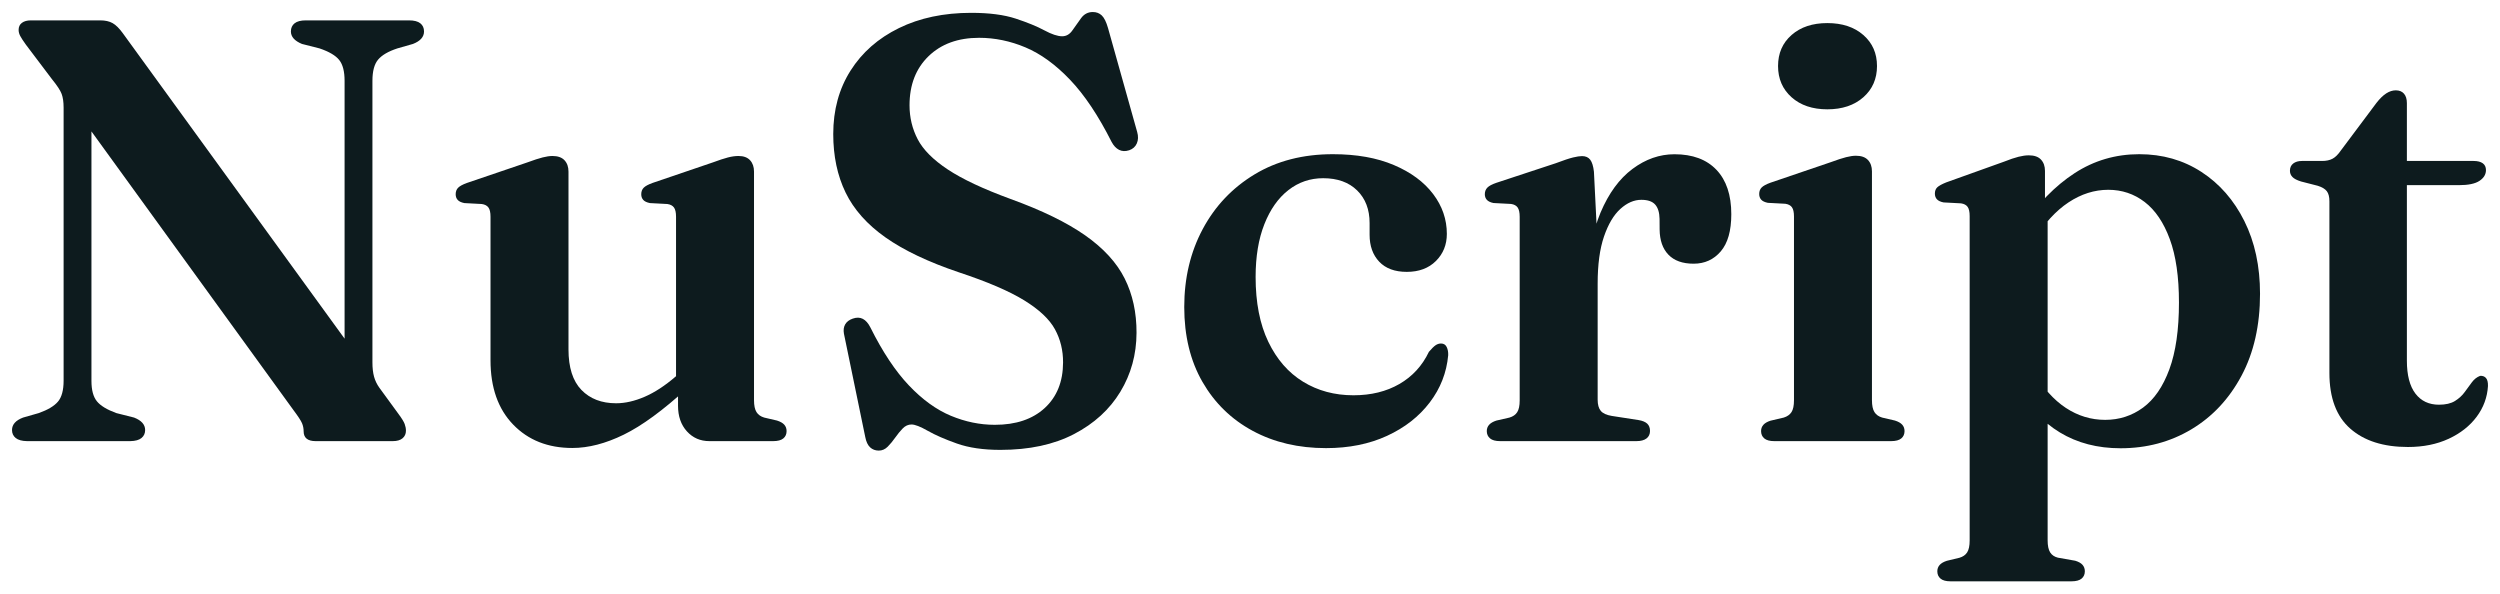
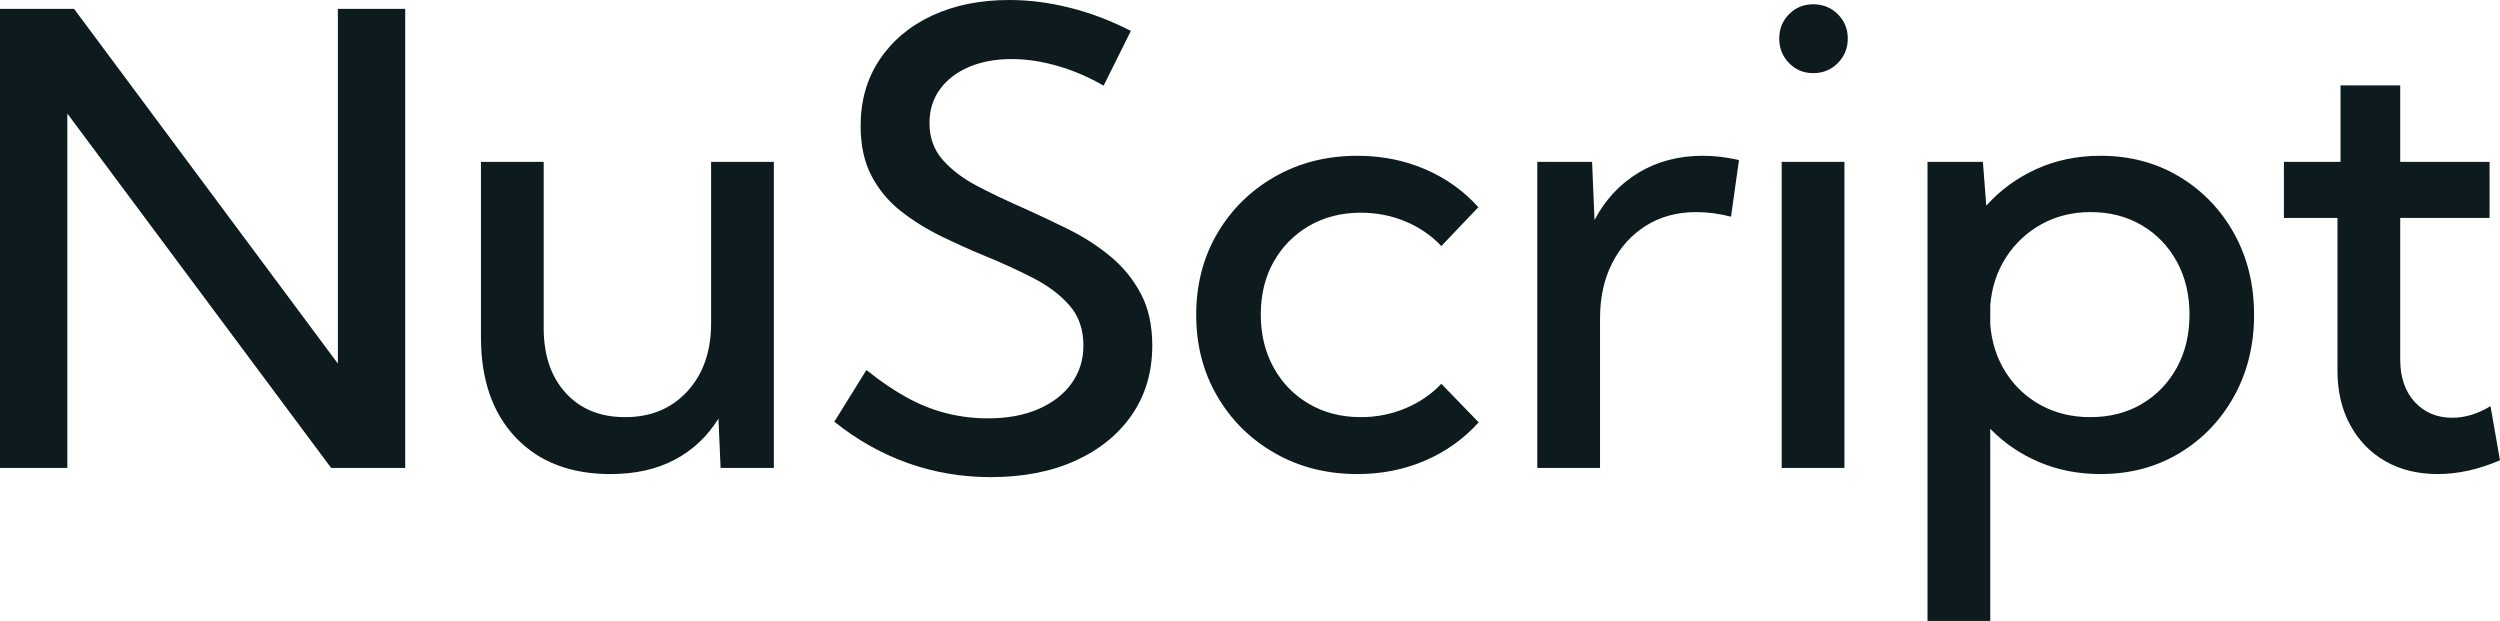
- <svg xmlns="http://www.w3.org/2000/svg" viewBox="0 0 8318.4 1974.3" fill="#0D1B1E">
-   <g transform="translate(-38.2,1467.8) scale(1,-1)">
-     <path d="M521.125 36.931Q521.125 20.349 509.025 10.396Q496.924 0.442 471.744 0H128.001Q102.821 0.442 90.499 10.396Q78.178 20.349 78.178 36.931Q78.178 64.538 115.003 78.423L167.037 93.301Q212.217 109.227 231.032 131.422Q249.847 153.616 249.847 201.023V1109.479Q249.847 1137.604 243.324 1155.222Q236.8 1172.841 210.91 1204.618L124.397 1319.143Q111.119 1337.522 105.633 1347.848Q100.148 1358.173 100.148 1368.179Q100.148 1383.693 111.196 1391.846Q122.243 1400 140.689 1400H371.955Q396.525 1400 412.867 1390.853Q429.208 1381.706 447.148 1356.834L1224.626 286.055L1184.768 191.547V1198.977Q1184.768 1245.593 1166.979 1268.066Q1149.189 1290.54 1101.587 1306.699L1042.952 1321.577Q1006.126 1336.788 1006.126 1363.069Q1006.126 1380.533 1018.448 1390.266Q1030.77 1400 1055.508 1400H1399.251Q1424.431 1400 1436.753 1390.266Q1449.074 1380.533 1449.074 1363.069Q1449.074 1335.904 1412.248 1321.577L1360.215 1306.699Q1315.127 1291.866 1296.266 1269.392Q1277.405 1246.919 1277.405 1198.977V261.896Q1277.405 234.112 1282.811 214.435Q1288.217 194.757 1300.582 177.506L1364.071 90.505Q1380.458 68.497 1384.68 57.034Q1388.902 45.572 1388.902 34.661Q1388.902 19.122 1377.737 9.561Q1366.572 0 1345.178 0H1088.465Q1048.515 0 1048.515 32.68Q1048.515 46.67 1043.144 59.56Q1037.773 72.45 1013.819 104.333L261.799 1141.808L342.483 1193.306V200.463Q342.483 154.942 360.52 132.655Q378.556 110.368 425.294 93.301L484.3 78.423Q521.125 64.096 521.125 36.931Z" transform="translate(0.0,0.0)" />
-     <path d="M783.242 117.761V184.826L776.611 189.056V746.593Q776.611 767.864 769.812 777.314Q763.012 786.764 747.721 788.974L689.719 792.068Q674.308 795.162 667.591 802.558Q660.874 809.955 660.874 821.444Q660.874 834.887 669.023 843.141Q677.173 851.394 698.699 859.183L899.016 927.369Q929.921 938.833 948.962 943.798Q968.003 948.763 984.496 948.763Q1010.007 948.763 1023.031 934.529Q1036.054 920.296 1036.054 896.861V136.572Q1036.054 109.57 1044.427 96.478Q1052.799 83.386 1070.064 78.363L1112.525 68.481Q1129.19 63.248 1136.823 54.62Q1144.456 45.993 1144.456 33.394Q1144.456 18.021 1133.634 9.011Q1122.812 0 1099.748 0H887.524Q842.311 0 812.777 32.547Q783.242 65.094 783.242 117.761ZM159.321 269.006V746.593Q159.321 767.864 152.476 777.314Q145.63 786.764 130.246 788.974L72.244 792.068Q56.833 795.162 50.116 802.558Q43.398 809.955 43.398 821.444Q43.398 834.887 51.548 843.141Q59.698 851.394 81.224 859.183L281.727 927.369Q314.075 939.275 332.836 944.019Q351.597 948.763 365.438 948.763Q392.275 948.763 405.52 934.529Q418.765 920.296 418.765 896.861V305.244Q418.765 214.734 461.822 170.353Q504.88 125.971 577.227 125.971Q622.1 125.971 672.238 147.618Q722.375 169.265 775.702 215.239L815.455 249.67L853.03 210.903L813.862 176.173Q693.421 65.919 602.712 21.562Q512.002 -22.795 431.608 -22.795Q309.996 -22.795 234.659 55.11Q159.321 133.015 159.321 269.006Z" transform="translate(1511.0,0.0)" />
-     <path d="M648.9 -29.121Q563.612 -29.121 503.865 -7.905Q444.117 13.31 407.16 34.352Q370.202 55.394 353.247 55.394Q336.665 55.394 323.933 42.289Q311.2 29.184 299.085 11.952Q286.971 -5.28 273.994 -18.385Q261.017 -31.49 244.271 -31.49Q227.032 -31.49 215.369 -20.658Q203.705 -9.826 199.148 14.018L128.303 357.37Q125.027 375.604 132.456 388.543Q139.884 401.481 157.508 407.596Q176.55 414.364 191.13 406.842Q205.711 399.319 216.293 378.275Q277.196 256.147 344.485 185.346Q411.774 114.546 483.924 84.42Q556.074 54.295 630.318 54.295Q735.576 54.295 796.312 110.081Q857.049 165.867 857.396 261.535Q857.744 321.996 830.37 372.15Q802.996 422.304 728.161 468.398Q653.327 514.492 511.016 561.614Q358.744 612.939 266.929 677.546Q175.114 742.152 133.906 826.911Q92.697 911.669 92.697 1021.802Q92.697 1141.928 150.276 1232.822Q207.854 1323.715 311.416 1374.399Q414.978 1425.084 551.676 1425.084Q641.686 1425.084 700.15 1405.789Q758.614 1386.494 795.168 1366.804Q831.722 1347.114 854.352 1347.114Q875.055 1347.114 888.737 1367.088Q902.42 1387.062 917.391 1407.431Q932.363 1427.799 956.437 1427.799Q974.254 1427.799 986.215 1416.424Q998.176 1405.048 1006.966 1374.506L1104.029 1028.565Q1110.074 1007.235 1102.854 990.692Q1095.634 974.15 1077.381 967.824Q1058.432 961.709 1043.678 969.232Q1028.924 976.756 1018.786 995.819Q952.669 1126.967 880.559 1202.494Q808.448 1278.022 732.506 1310.018Q656.564 1342.014 578.091 1342.014Q472.803 1342.014 409.67 1280.651Q346.538 1219.288 346.538 1117.53Q346.538 1056.587 373.66 1004.46Q400.782 952.334 473.623 904.006Q546.463 855.678 682.686 805.74Q839.299 749.02 931.043 684.603Q1022.786 620.186 1062.484 540.907Q1102.182 461.628 1101.834 360.147Q1101.487 252.716 1048.023 164.322Q994.559 75.929 893.734 23.404Q792.909 -29.121 648.9 -29.121Z" transform="translate(2718.0,0.0)" />
-     <path d="M940.373 689.582Q940.373 635.561 904.014 599.381Q867.655 563.201 807.012 563.201Q747.485 563.201 715.418 596.982Q683.351 630.762 683.351 686.714V725.693Q683.351 793.415 641.916 834.131Q600.481 874.847 528.832 874.847Q463.866 874.847 413.078 835.177Q362.29 795.507 333.182 721.785Q304.075 648.064 304.075 546.21Q304.075 418.513 346.236 330.684Q388.398 242.855 461.997 197.704Q535.596 152.553 629.641 152.553Q717.523 152.553 782.519 190.099Q847.515 227.645 880.655 297.111Q894.38 313.2 902.961 319.07Q911.542 324.94 921.303 324.822Q934.156 324.704 939.795 313.286Q945.433 301.869 944.875 285.843Q936.918 198.812 883.388 128.571Q829.859 58.33 741.255 17.536Q652.65 -23.258 538.362 -23.258Q400.945 -23.258 294.461 34.149Q187.977 91.557 127.294 196.943Q66.611 302.329 66.611 446.289Q66.611 590.545 128.056 705.492Q189.502 820.44 300.653 887.588Q411.804 954.737 561.131 954.737Q679.233 954.737 764.154 918.625Q849.076 882.514 894.724 822.24Q940.373 761.966 940.373 689.582Z" transform="translate(3912.0,0.0)" />
-     <path d="M410.032 521.737Q410.032 664.138 450.818 760.558Q491.604 856.978 557.121 905.765Q622.638 954.552 696.725 954.552Q787.226 954.552 836.541 902.629Q885.855 850.705 885.855 754.981Q885.855 672.385 850.797 631.388Q815.738 590.391 760.493 590.391Q705.513 590.391 676.676 620.298Q647.839 650.204 647.367 704.454L647.131 739.614Q646.571 771.325 632.545 787.131Q618.519 802.936 586.447 802.936Q550.147 802.936 516.76 772.682Q483.373 742.428 462.275 680.851Q441.177 619.273 441.177 524.157ZM428.8 896.265 441.177 647.653V137.751Q441.177 113.313 451.495 100.755Q461.812 88.196 488.242 83.868L577.049 70.131Q596.692 66.921 606.034 58.225Q615.376 49.529 615.376 33.836Q615.376 18.021 603.832 9.011Q592.288 0 569.989 0H116.609Q93.867 0 83.067 9.116Q72.267 18.232 72.267 33.487Q72.267 45.646 79.996 54.332Q87.724 63.019 104.018 68.344L147.725 78.363Q165.107 83.386 173.421 96.186Q181.734 108.986 181.734 135.331V746.351Q181.734 767.741 174.994 777.367Q168.253 786.994 152.961 789.204L94.37 792.299Q79.313 795.393 72.537 802.789Q65.76 810.185 65.76 821.556Q65.76 834.881 74.131 843.474Q82.502 852.067 103.822 859.413L301.163 924.475Q340.672 939.357 359.377 943.88Q378.083 948.402 389.177 948.402Q407.291 948.402 416.498 936.261Q425.706 924.12 428.8 896.265Z" transform="translate(4913.0,0.0)" />
-     <path d="M441.868 897.68V136.572Q441.868 109.57 450.24 96.478Q458.613 83.386 475.877 78.363L518.338 68.481Q535.004 63.248 542.637 54.62Q550.27 45.993 550.27 33.394Q550.27 18.021 539.448 9.011Q528.626 0 505.561 0H116.786Q94.372 0 83.665 9.011Q72.958 18.021 72.958 33.394Q72.958 45.46 80.417 54.041Q87.876 62.623 104.009 67.948L148.416 78.363Q165.798 83.733 174.112 96.478Q182.425 109.222 182.425 136.039V747.412Q182.425 768.683 175.625 778.133Q168.826 787.583 153.534 789.793L95.533 792.887Q80.122 795.982 73.405 803.378Q66.687 810.774 66.687 822.263Q66.687 835.706 74.837 843.96Q82.987 852.214 104.513 860.002L304.83 928.188Q337.178 940.095 355.94 944.838Q374.701 949.582 388.541 949.582Q415.378 949.582 428.623 935.349Q441.868 921.115 441.868 897.68ZM293.405 1104.047Q219.407 1104.047 174.41 1144.179Q129.414 1184.312 129.414 1248.13Q129.414 1311.946 174.503 1351.463Q219.593 1390.98 293.405 1390.98Q367.868 1390.98 413.262 1351.243Q458.656 1311.506 458.656 1248.13Q458.656 1184.312 413.216 1144.179Q367.776 1104.047 293.405 1104.047Z" transform="translate(5825.0,0.0)" />
-     <path d="M419.574 899.07V781.31L428.415 761.547V-329.892Q428.415 -356.894 436.788 -370.159Q445.16 -383.425 462.424 -387.753L520.285 -397.982Q536.951 -402.961 544.583 -411.716Q552.216 -420.471 552.216 -433.069Q552.216 -448.442 541.394 -457.453Q530.572 -466.463 507.508 -466.463H105.187Q82.773 -466.463 72.066 -457.453Q61.358 -448.442 61.358 -433.069Q61.358 -420.911 69.003 -412.19Q76.648 -403.47 93.152 -398.144L134.963 -388.1Q152.345 -383.078 160.659 -370.159Q168.972 -357.241 168.972 -330.424V748.802Q168.972 770.073 162.173 779.523Q155.373 788.973 140.082 791.183L82.08 794.277Q66.669 797.372 59.952 804.768Q53.234 812.164 53.234 823.653Q53.234 837.096 61.384 844.687Q69.534 852.278 91.06 860.95L282.536 929.579Q312.675 941.485 331.704 946.228Q350.733 950.972 365.806 950.972Q393.085 950.972 406.329 936.739Q419.574 922.506 419.574 899.07ZM380.371 665.786 344.042 713.274Q420.948 828.314 518.039 891.526Q615.129 954.737 733.359 954.737Q849.248 954.737 940.022 895.808Q1030.795 836.878 1082.962 732.272Q1135.129 627.665 1135.129 490.375Q1135.129 332.985 1073.434 217.5Q1011.739 102.016 906.501 39.147Q801.262 -23.722 671.052 -23.722Q555.997 -23.722 469.252 28.837Q382.507 81.396 326.839 183.012L382.373 229.921Q428.4 150.565 488.855 110.669Q549.311 70.773 619.916 70.773Q690.423 70.773 745.99 111.594Q801.558 152.415 833.471 238.996Q865.385 325.577 865.385 461.251Q865.385 589.475 834.821 672.291Q804.257 755.107 751.288 795.697Q698.319 836.286 630.194 836.286Q561.31 836.286 497.963 794.426Q434.615 752.565 380.371 665.786Z" transform="translate(6423.0,0.0)" />
-     <path d="M125.305 849.635 69.684 863.901Q49.13 870.292 40.882 878.952Q32.633 887.612 32.633 899.516Q32.633 915.306 43.597 923.761Q54.561 932.215 72.531 932.215H139.513Q160.493 932.215 174.44 939.683Q188.387 947.151 202.07 967.058L320.632 1125.525Q337.39 1147.003 353.18 1157.118Q368.97 1167.233 384.922 1167.233Q402.344 1167.233 412.057 1156.182Q421.77 1145.132 421.77 1124.609V267.663Q421.77 195.578 450.003 158.388Q478.237 121.199 528.518 121.199Q561.889 121.199 581.731 133.547Q601.574 145.896 614.055 163.124Q626.535 180.353 637.958 195.705Q649.381 211.058 665.123 217.065Q677.164 218.286 684.577 210.442Q691.991 202.598 691.569 183.383Q688.224 127.279 654.067 81.288Q619.91 35.297 560.986 7.895Q502.062 -19.507 425.205 -19.507Q302.996 -19.507 233.487 41.567Q163.978 102.64 163.978 226.912V798.17Q163.978 820.433 155.303 831.677Q146.628 842.92 125.305 849.635ZM321.182 851.721 322.598 932.215H643.882Q663.501 932.215 674.197 924.543Q684.893 916.87 684.893 901.825Q684.893 880.45 663.402 866.086Q641.912 851.721 594.999 851.721Z" transform="translate(7625.0,0.0)" />
+ <svg xmlns="http://www.w3.org/2000/svg" viewBox="0 0 5445.8 1352.7" fill="#0D1B1E">
+   <g transform="translate(-96.00,19.33)">
+     <path d="M978.667 1000.0H817.333L242.667 228.0V1000.0H96.0V0.0H257.333L832.0 772.667V0.0H978.667Z M1781.68 1000.0H1665.68L1661.013 892.667Q1624.347 951.333 1565.347 982.333Q1506.347 1013.333 1425.68 1013.333Q1295.013 1013.333 1219.347 933.667Q1143.68 854.0 1143.68 715.333V333.333H1280.347V695.333Q1280.347 784.0 1328.347 836.667Q1376.347 889.333 1457.68 889.333Q1541.68 889.333 1593.347 833.0Q1645.013 776.667 1645.013 684.667V333.333H1781.68Z M1913.36 899.333 1983.36 786.667Q2028.027 822.667 2071.027 846.333Q2114.027 870.0 2158.027 881.0Q2202.027 892.0 2248.027 892.0Q2310.693 892.0 2357.36 872.0Q2404.027 852.0 2430.027 816.0Q2456.027 780.0 2456.027 733.333Q2456.027 680.667 2425.693 646.0Q2395.36 611.333 2346.693 586.333Q2298.027 561.333 2242.693 538.667Q2194.027 518.667 2145.693 495Q2097.36 471.333 2057.693 440Q2018.027 408.667 1994.36 363.667Q1970.693 318.667 1970.693 254.667Q1970.693 172.667 2012.027 110.667Q2053.36 48.667 2126.36 14.667Q2199.36 -19.333 2294.693 -19.333Q2359.36 -19.333 2427.027 -2.333Q2494.693 14.667 2559.36 48.0L2500.027 167.333Q2453.36 140.0 2401.027 124.667Q2348.693 109.333 2300.027 109.333Q2246.693 109.333 2206.36 126.667Q2166.027 144.0 2143.36 175.333Q2120.693 206.667 2120.693 248.667Q2120.693 296.0 2149.36 328.667Q2178.027 361.333 2224.36 385.667Q2270.693 410.0 2322.693 432.667Q2373.36 455.333 2423.693 480.333Q2474.027 505.333 2515.027 539.333Q2556.027 573.333 2581.027 620.333Q2606.027 667.333 2606.027 733.333Q2606.027 819.333 2562.027 883.667Q2518.027 948.0 2439.027 984.0Q2360.027 1020.0 2254.027 1020.0Q2160.027 1020.0 2074.36 989.667Q1988.693 959.333 1913.36 899.333Z M3317.04 900.667Q3268.373 954.667 3200.373 984.0Q3132.373 1013.333 3053.04 1013.333Q2953.04 1013.333 2873.373 968.0Q2793.707 922.667 2747.707 844.0Q2701.707 765.333 2701.707 666.667Q2701.707 567.333 2747.707 489Q2793.707 410.667 2873.373 365.333Q2953.04 320.0 3053.04 320.0Q3131.707 320.0 3199.707 349.0Q3267.707 378.0 3316.373 432.0L3235.707 516.667Q3203.04 482.0 3157.373 463.0Q3111.707 444.0 3060.373 444.0Q2997.04 444.0 2947.707 472.667Q2898.373 501.333 2870.373 551.0Q2842.373 600.667 2842.373 666.0Q2842.373 730.667 2870.373 781.333Q2898.373 832.0 2947.707 860.667Q2997.04 889.333 3060.373 889.333Q3111.707 889.333 3157.707 870.0Q3203.707 850.667 3235.707 816.667Z M3581.387 1000.0H3444.72V333.333H3564.053L3569.387 460.0Q3604.053 394.0 3665.053 357.0Q3726.053 320.0 3805.387 320.0Q3824.72 320.0 3844.387 322.333Q3864.053 324.667 3884.053 329.333L3866.72 452.667Q3828.053 442.667 3790.72 442.667Q3728.72 442.667 3681.387 472.333Q3634.053 502.0 3607.72 554.0Q3581.387 606.0 3581.387 674.0Z M4045.733 140.0Q4014.4 140.0 3993.067 118.0Q3971.733 96.0 3971.733 64.667Q3971.733 33.333 3993.067 11.667Q4014.4 -10.0 4045.733 -10.0Q4077.733 -10.0 4099.4 11.667Q4121.067 33.333 4121.067 64.667Q4121.067 96.0 4099.4 118.0Q4077.733 140.0 4045.733 140.0ZM4113.733 1000.0H3977.067V333.333H4113.733Z M4431.413 1333.333H4294.747V333.333H4415.413L4422.747 428.667Q4468.08 378.0 4531.747 349.0Q4595.413 320.0 4671.413 320.0Q4767.413 320.0 4843.08 365.333Q4918.747 410.667 4962.413 489Q5006.08 567.333 5006.08 666.667Q5006.08 765.333 4962.413 844.0Q4918.747 922.667 4843.08 968.0Q4767.413 1013.333 4671.413 1013.333Q4599.413 1013.333 4538.08 987.333Q4476.747 961.333 4431.413 914.667ZM4649.413 889.333Q4712.747 889.333 4761.413 860.667Q4810.08 832.0 4837.747 781.667Q4865.413 731.333 4865.413 666.0Q4865.413 600.667 4837.747 550.333Q4810.08 500.0 4761.413 471.333Q4712.747 442.667 4650.08 442.667Q4590.747 442.667 4543.08 469Q4495.413 495.333 4465.747 541.333Q4436.08 587.333 4431.413 646.0V687.333Q4436.08 746.0 4465.08 791.667Q4494.08 837.333 4541.747 863.333Q4589.413 889.333 4649.413 889.333Z M5541.76 983.333Q5471.76 1013.333 5406.427 1013.333Q5341.093 1013.333 5292.093 985.333Q5243.093 957.333 5215.427 906.333Q5187.76 855.333 5187.76 788.667V455.333H5071.093V333.333H5194.427V166.667H5324.427V333.333H5519.093V455.333H5324.427V763.333Q5324.427 822.0 5356.093 856.333Q5387.76 890.667 5437.76 890.667Q5479.76 890.667 5521.093 865.333Z" />
  </g>
</svg>
